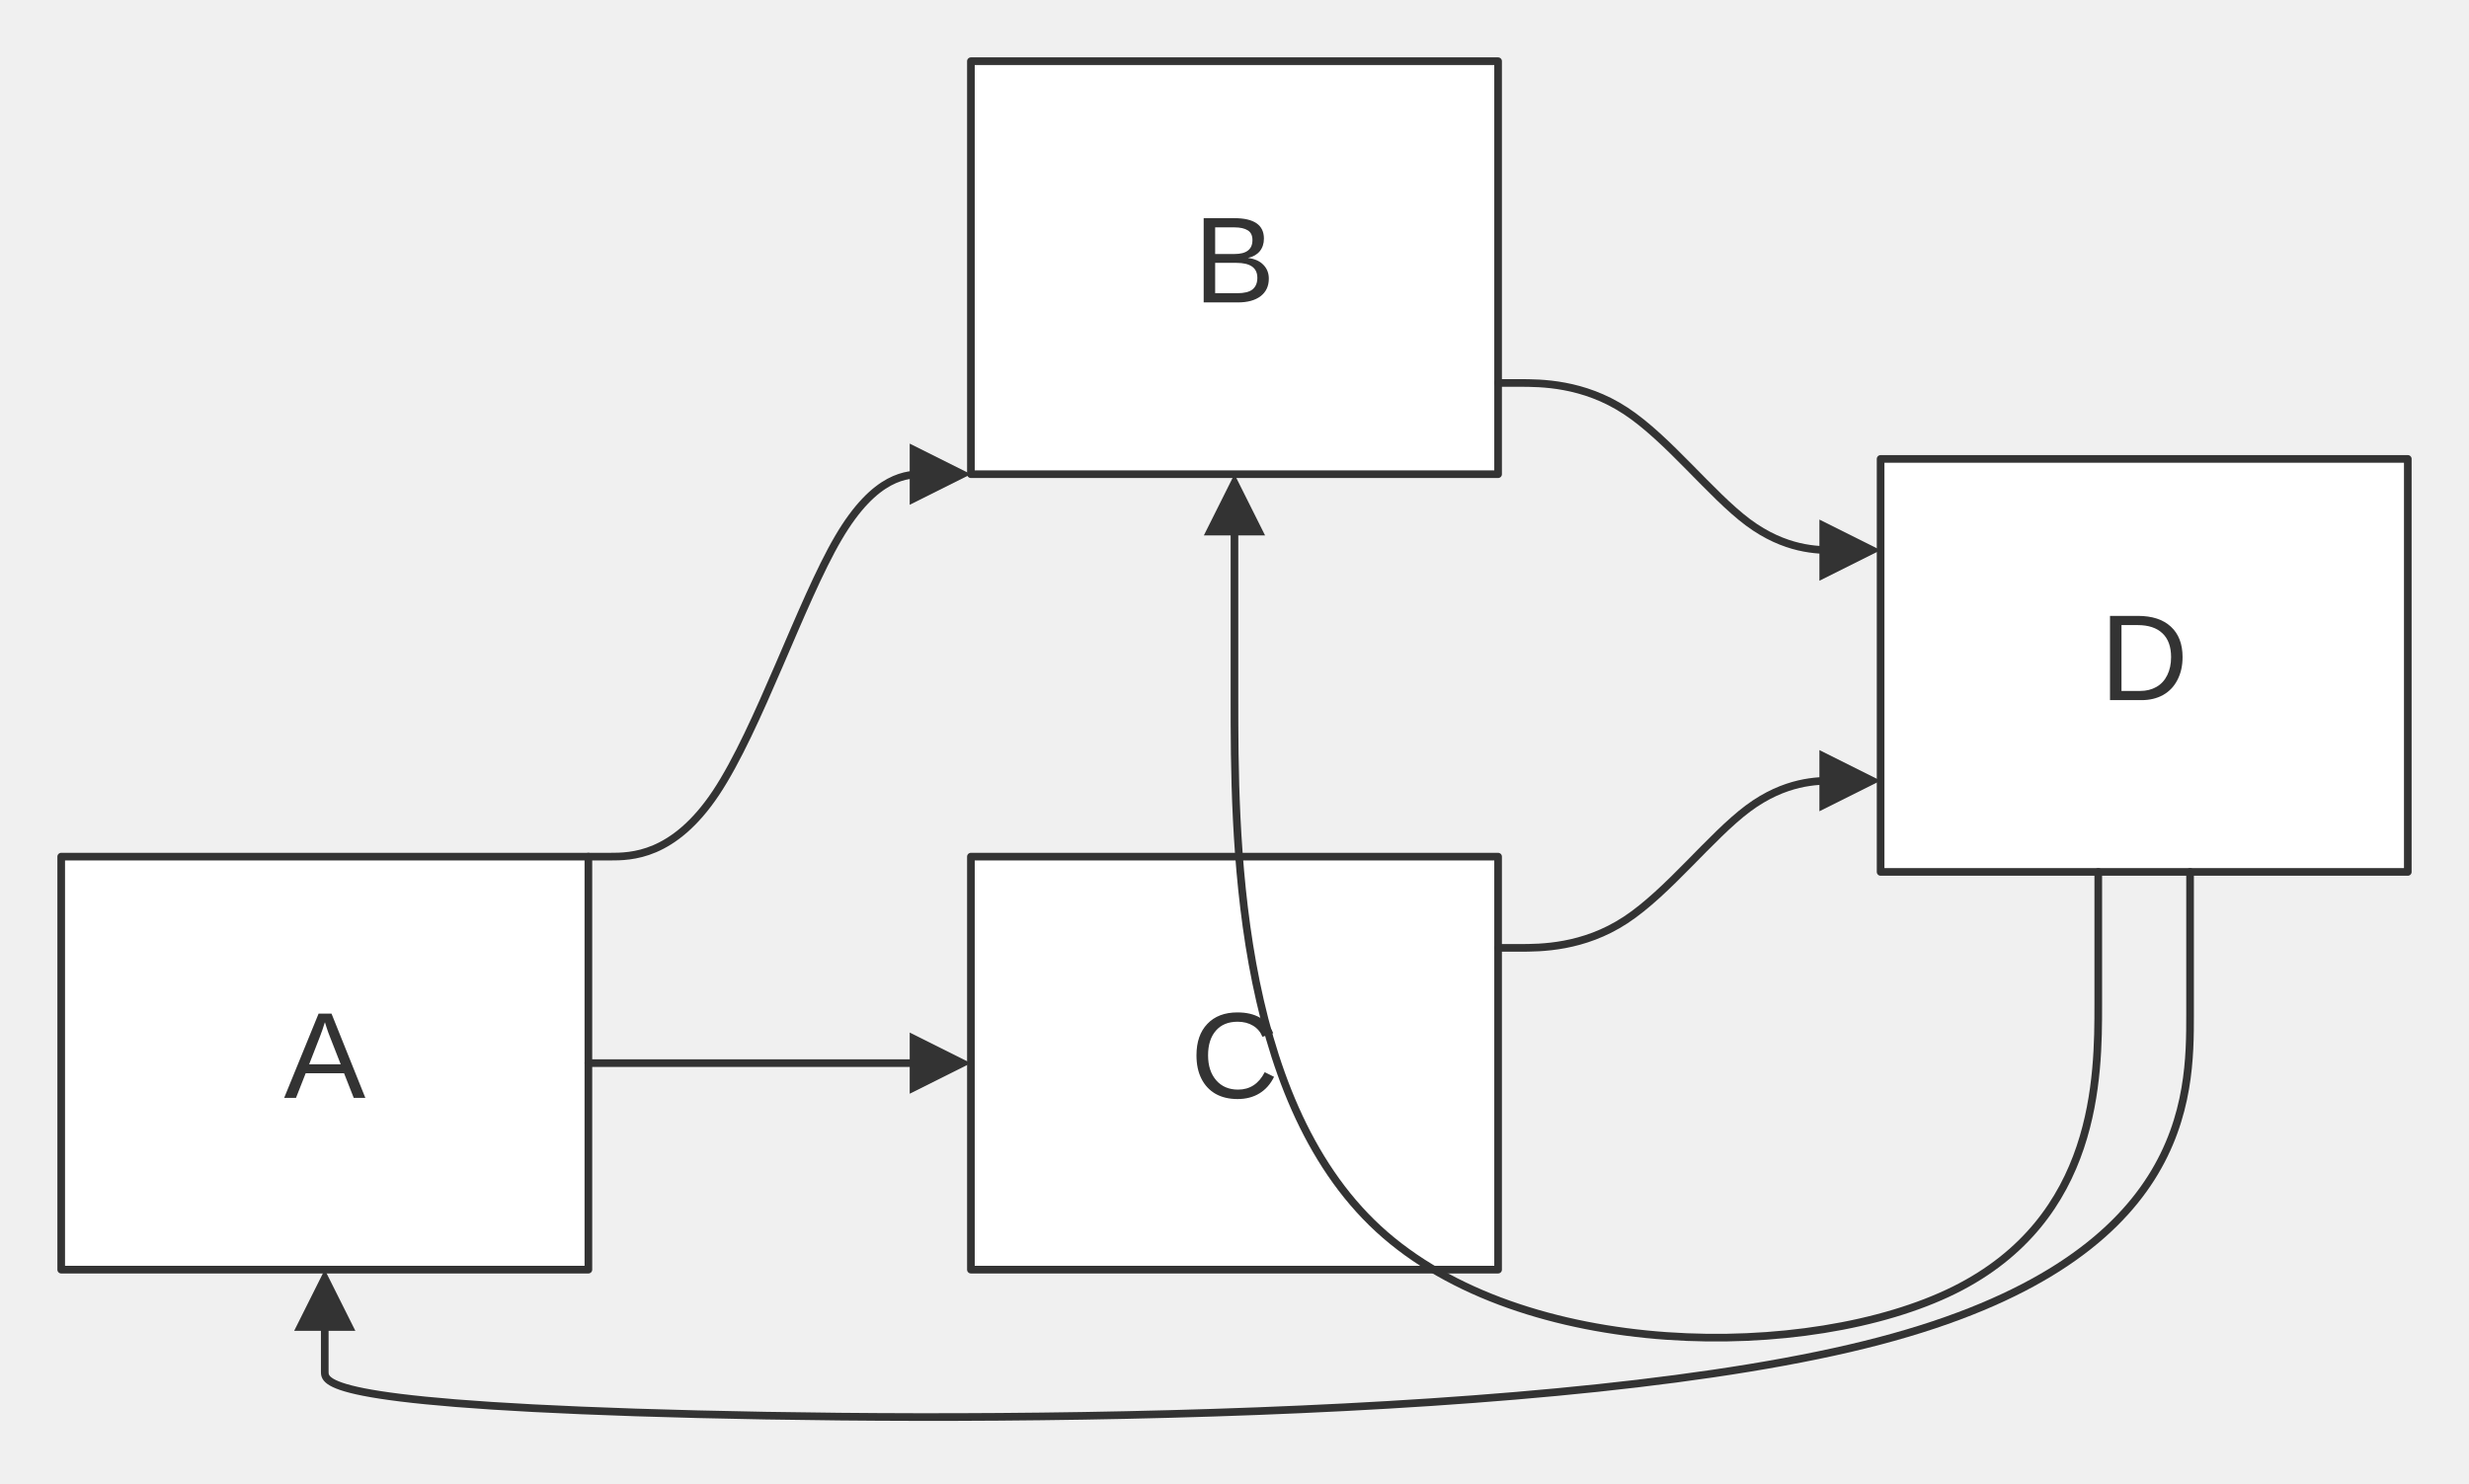
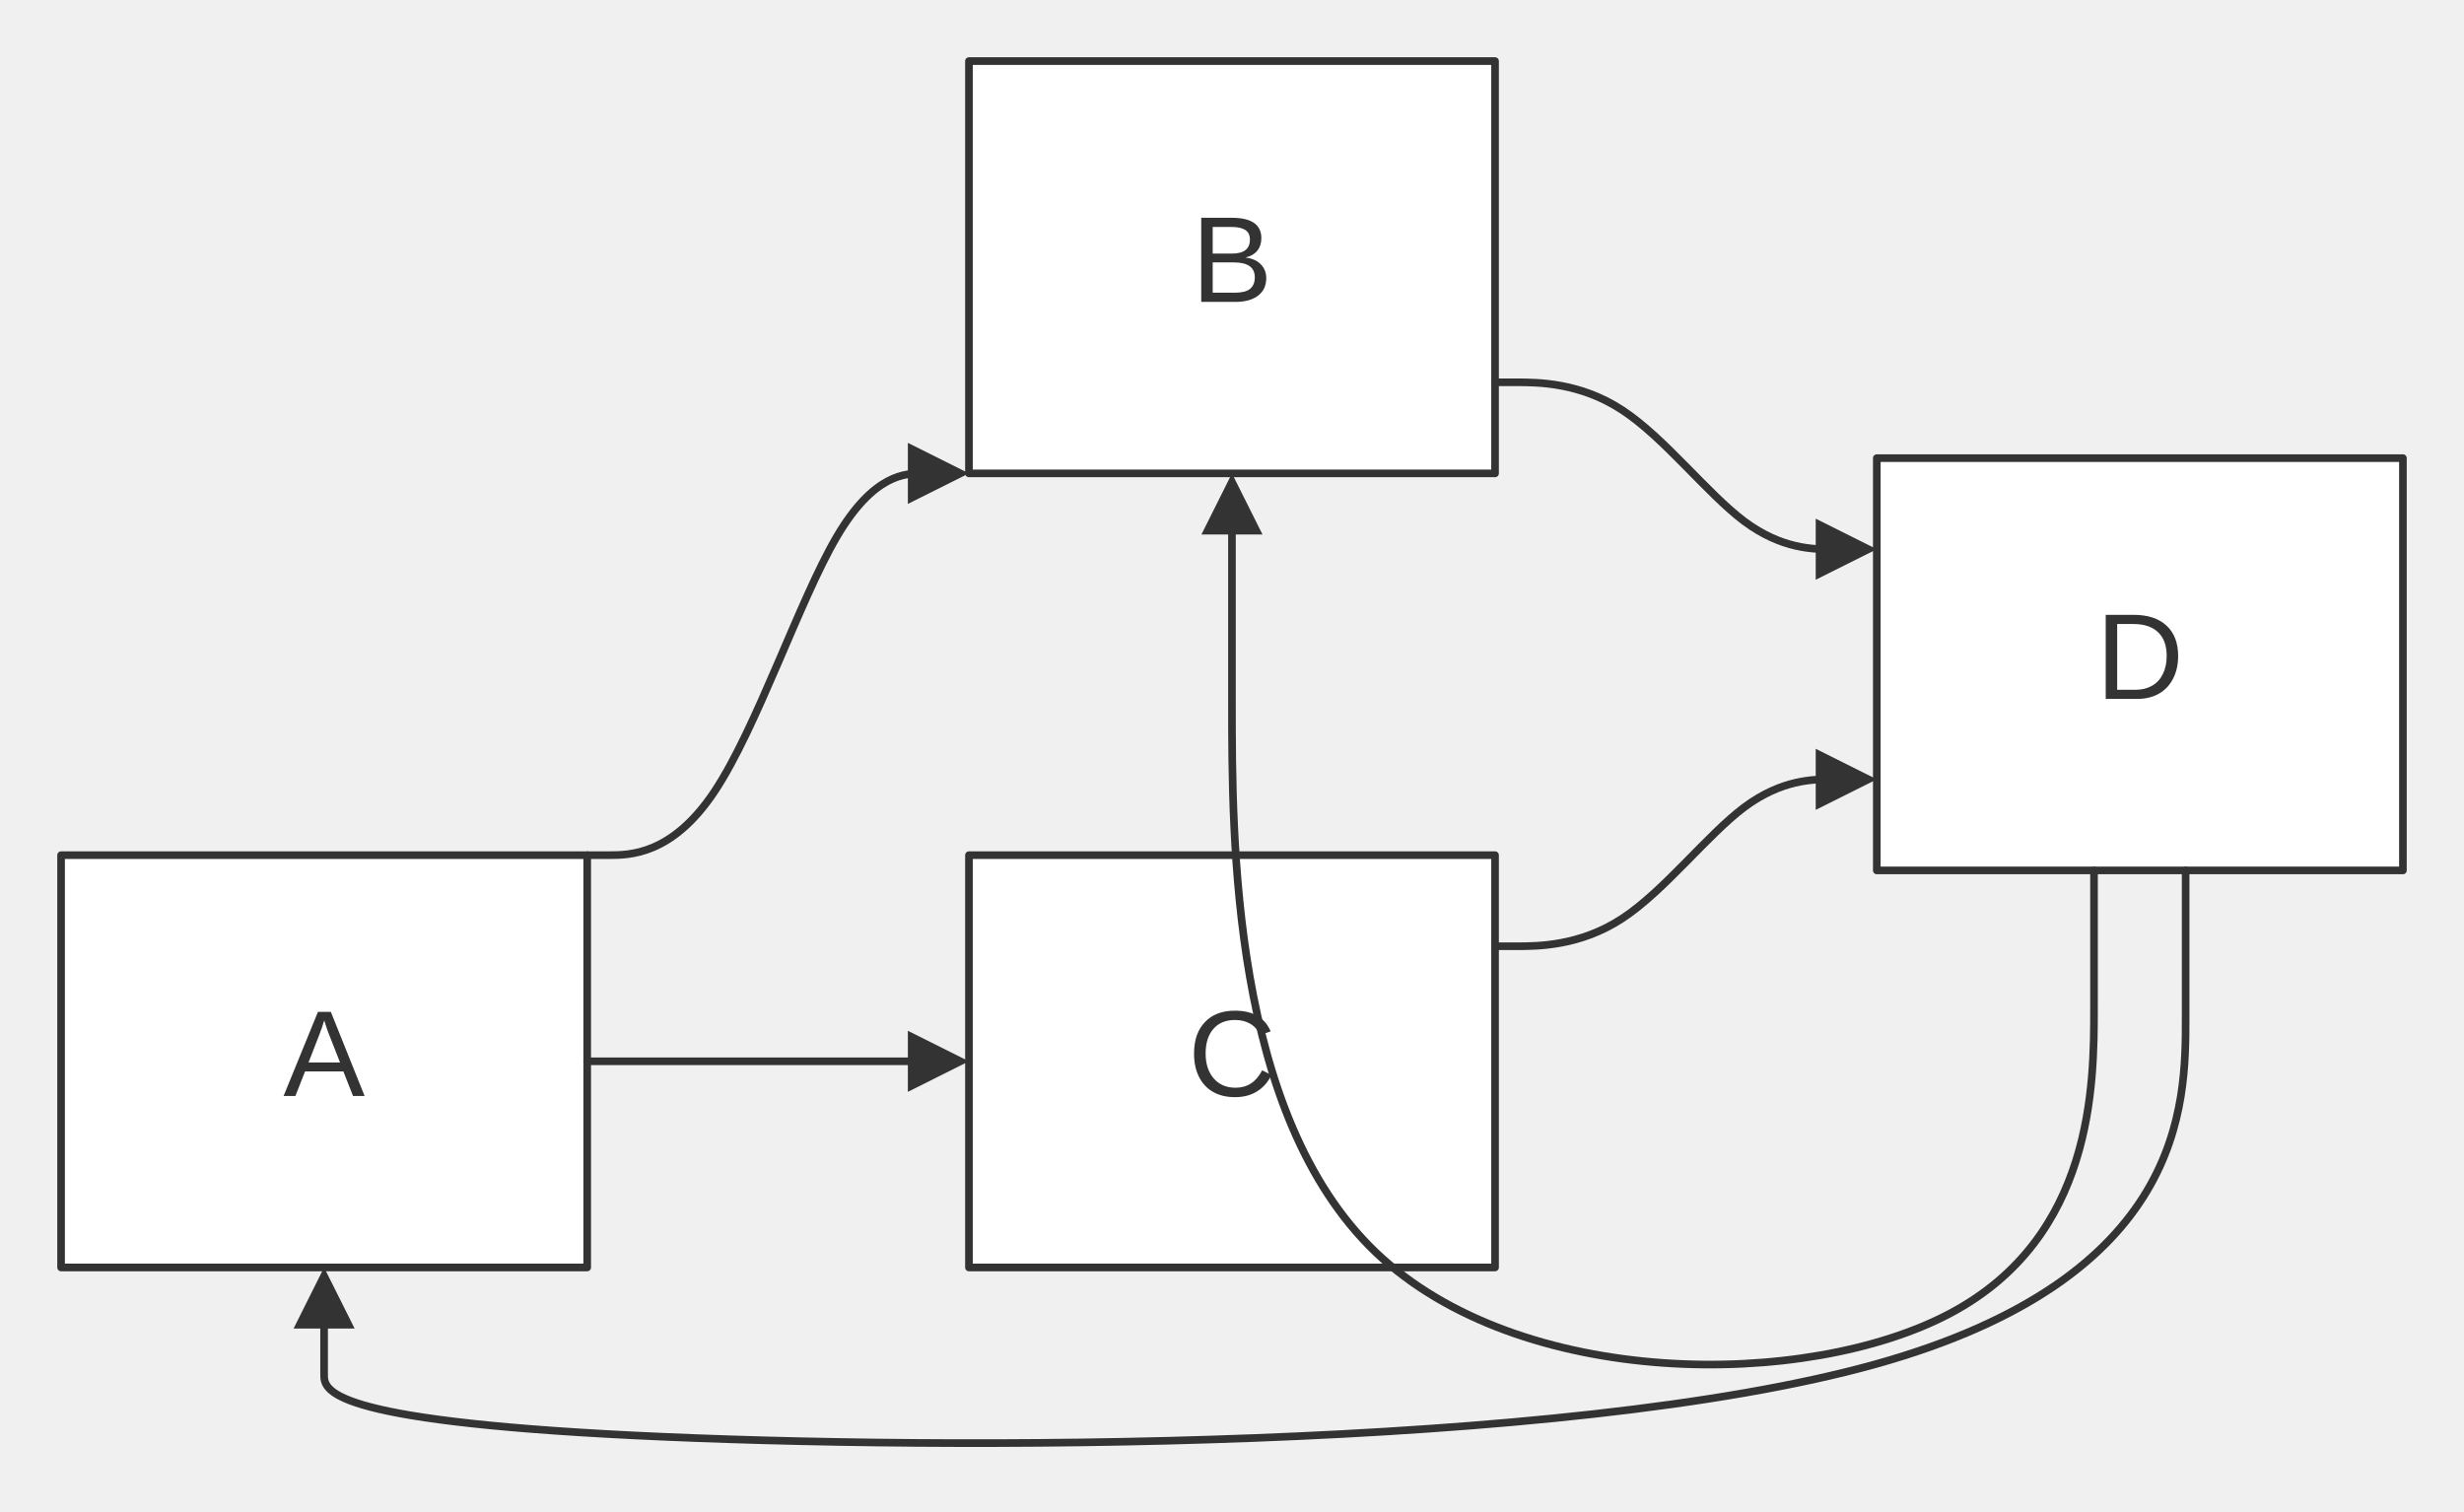
- <svg xmlns="http://www.w3.org/2000/svg" width="100%" viewBox="0 0 322.73 194.00" style="max-width: 322.73px; background-color: transparent;" font-family="&quot;trebuchet ms&quot;, verdana, arial, sans-serif" font-size="16.00">
+ <svg xmlns="http://www.w3.org/2000/svg" width="100%" viewBox="0 0 322.73 198.00" style="max-width: 322.73px; background-color: transparent;" font-family="&quot;trebuchet ms&quot;, verdana, arial, sans-serif" font-size="16.00">
  <defs>
    <marker id="arrowhead" viewBox="0 0 10.00 10.00" refX="5.00" refY="5.00" markerWidth="8.00" markerHeight="8.00" orient="auto-start-reverse" markerUnits="userSpaceOnUse">
      <path d="M 0 0 L 10.00 5.00 L 0 10.00 z" fill="#333" />
    </marker>
  </defs>
  <g transform="translate(0.00,0.00)">
    <g class="nodes">
      <rect x="8.00" y="112.00" width="68.91" height="54.00" fill="white" stroke="#333" stroke-width="1.00" stroke-linejoin="round" />
      <text x="42.45" y="139.00" text-anchor="middle" dominant-baseline="middle" fill="#333">A</text>
      <rect x="126.91" y="8.00" width="68.91" height="54.00" fill="white" stroke="#333" stroke-width="1.00" stroke-linejoin="round" />
      <text x="161.36" y="35.00" text-anchor="middle" dominant-baseline="middle" fill="#333">B</text>
      <rect x="126.91" y="112.00" width="68.91" height="54.00" fill="white" stroke="#333" stroke-width="1.00" stroke-linejoin="round" />
      <text x="161.36" y="139.00" text-anchor="middle" dominant-baseline="middle" fill="#333">C</text>
      <rect x="245.82" y="60.00" width="68.91" height="54.00" fill="white" stroke="#333" stroke-width="1.00" stroke-linejoin="round" />
      <text x="280.27" y="87.00" text-anchor="middle" dominant-baseline="middle" fill="#333">D</text>
    </g>
    <g class="edgePaths">
      <path d="M76.91,112.00 L79.69,112.00 C82.46,112.00 88.02,112.00 93.58,103.67 C99.13,95.33 104.69,78.67 109.58,70.33 C114.46,62.00 118.69,62.00 120.80,62.00 L122.91,62.00" stroke="#333" stroke-width="1.00" fill="none" stroke-linecap="round" stroke-linejoin="round" marker-end="url(#arrowhead)" />
      <path d="M76.91,139.00 L79.69,139.00 C82.46,139.00 88.02,139.00 93.58,139.00 C99.13,139.00 104.69,139.00 109.58,139.00 C114.46,139.00 118.69,139.00 120.80,139.00 L122.91,139.00" stroke="#333" stroke-width="1.00" fill="none" stroke-linecap="round" stroke-linejoin="round" marker-end="url(#arrowhead)" />
      <path d="M195.82,50.07 L198.60,50.07 C201.37,50.07 206.93,50.07 212.48,53.71 C218.04,57.36 223.60,64.64 228.48,68.29 C233.37,71.93 237.60,71.93 239.71,71.93 L241.82,71.93" stroke="#333" stroke-width="1.00" fill="none" stroke-linecap="round" stroke-linejoin="round" marker-end="url(#arrowhead)" />
      <path d="M195.82,123.93 L198.60,123.93 C201.37,123.93 206.93,123.93 212.48,120.29 C218.04,116.64 223.60,109.36 228.48,105.71 C233.37,102.07 237.60,102.07 239.71,102.07 L241.82,102.07" stroke="#333" stroke-width="1.00" fill="none" stroke-linecap="round" stroke-linejoin="round" marker-end="url(#arrowhead)" />
-       <path d="M286.27,114.00 L286.27,122.00 L286.27,132.67 C286.27,143.33 286.27,164.67 245.64,175.33 C205.00,186.00 123.73,186.00 83.09,184.67 C42.45,183.33 42.45,180.67 42.45,179.33 L42.45,178.00 L42.45,170.00" stroke="#333" stroke-width="1.00" fill="none" stroke-linecap="round" stroke-linejoin="round" marker-end="url(#arrowhead)" />
-       <path d="M274.27,114.00 L274.27,122.00 L274.27,131.33 C274.27,140.67 274.27,159.33 255.45,168.67 C236.64,178.00 199.00,178.00 180.18,160.67 C161.36,143.33 161.36,108.67 161.36,91.33 L161.36,74.00 L161.36,66.00" stroke="#333" stroke-width="1.00" fill="none" stroke-linecap="round" stroke-linejoin="round" marker-end="url(#arrowhead)" />
+       <path d="M286.27,114.00 L286.27,122.00 L286.27,133.33 C286.27,144.67 286.27,167.33 245.64,178.67 C205.00,190.00 123.73,190.00 83.09,188.00 C42.45,186.00 42.45,182.00 42.45,180.00 L42.45,178.00 L42.45,170.00" stroke="#333" stroke-width="1.00" fill="none" stroke-linecap="round" stroke-linejoin="round" marker-end="url(#arrowhead)" />
+       <path d="M274.27,114.00 L274.27,122.00 L274.27,132.00 C274.27,142.00 274.27,162.00 255.45,172.00 C236.64,182.00 199.00,182.00 180.18,164.00 C161.36,146.00 161.36,110.00 161.36,92.00 L161.36,74.00 L161.36,66.00" stroke="#333" stroke-width="1.00" fill="none" stroke-linecap="round" stroke-linejoin="round" marker-end="url(#arrowhead)" />
    </g>
    <g class="edgeLabels">
    </g>
  </g>
</svg>
